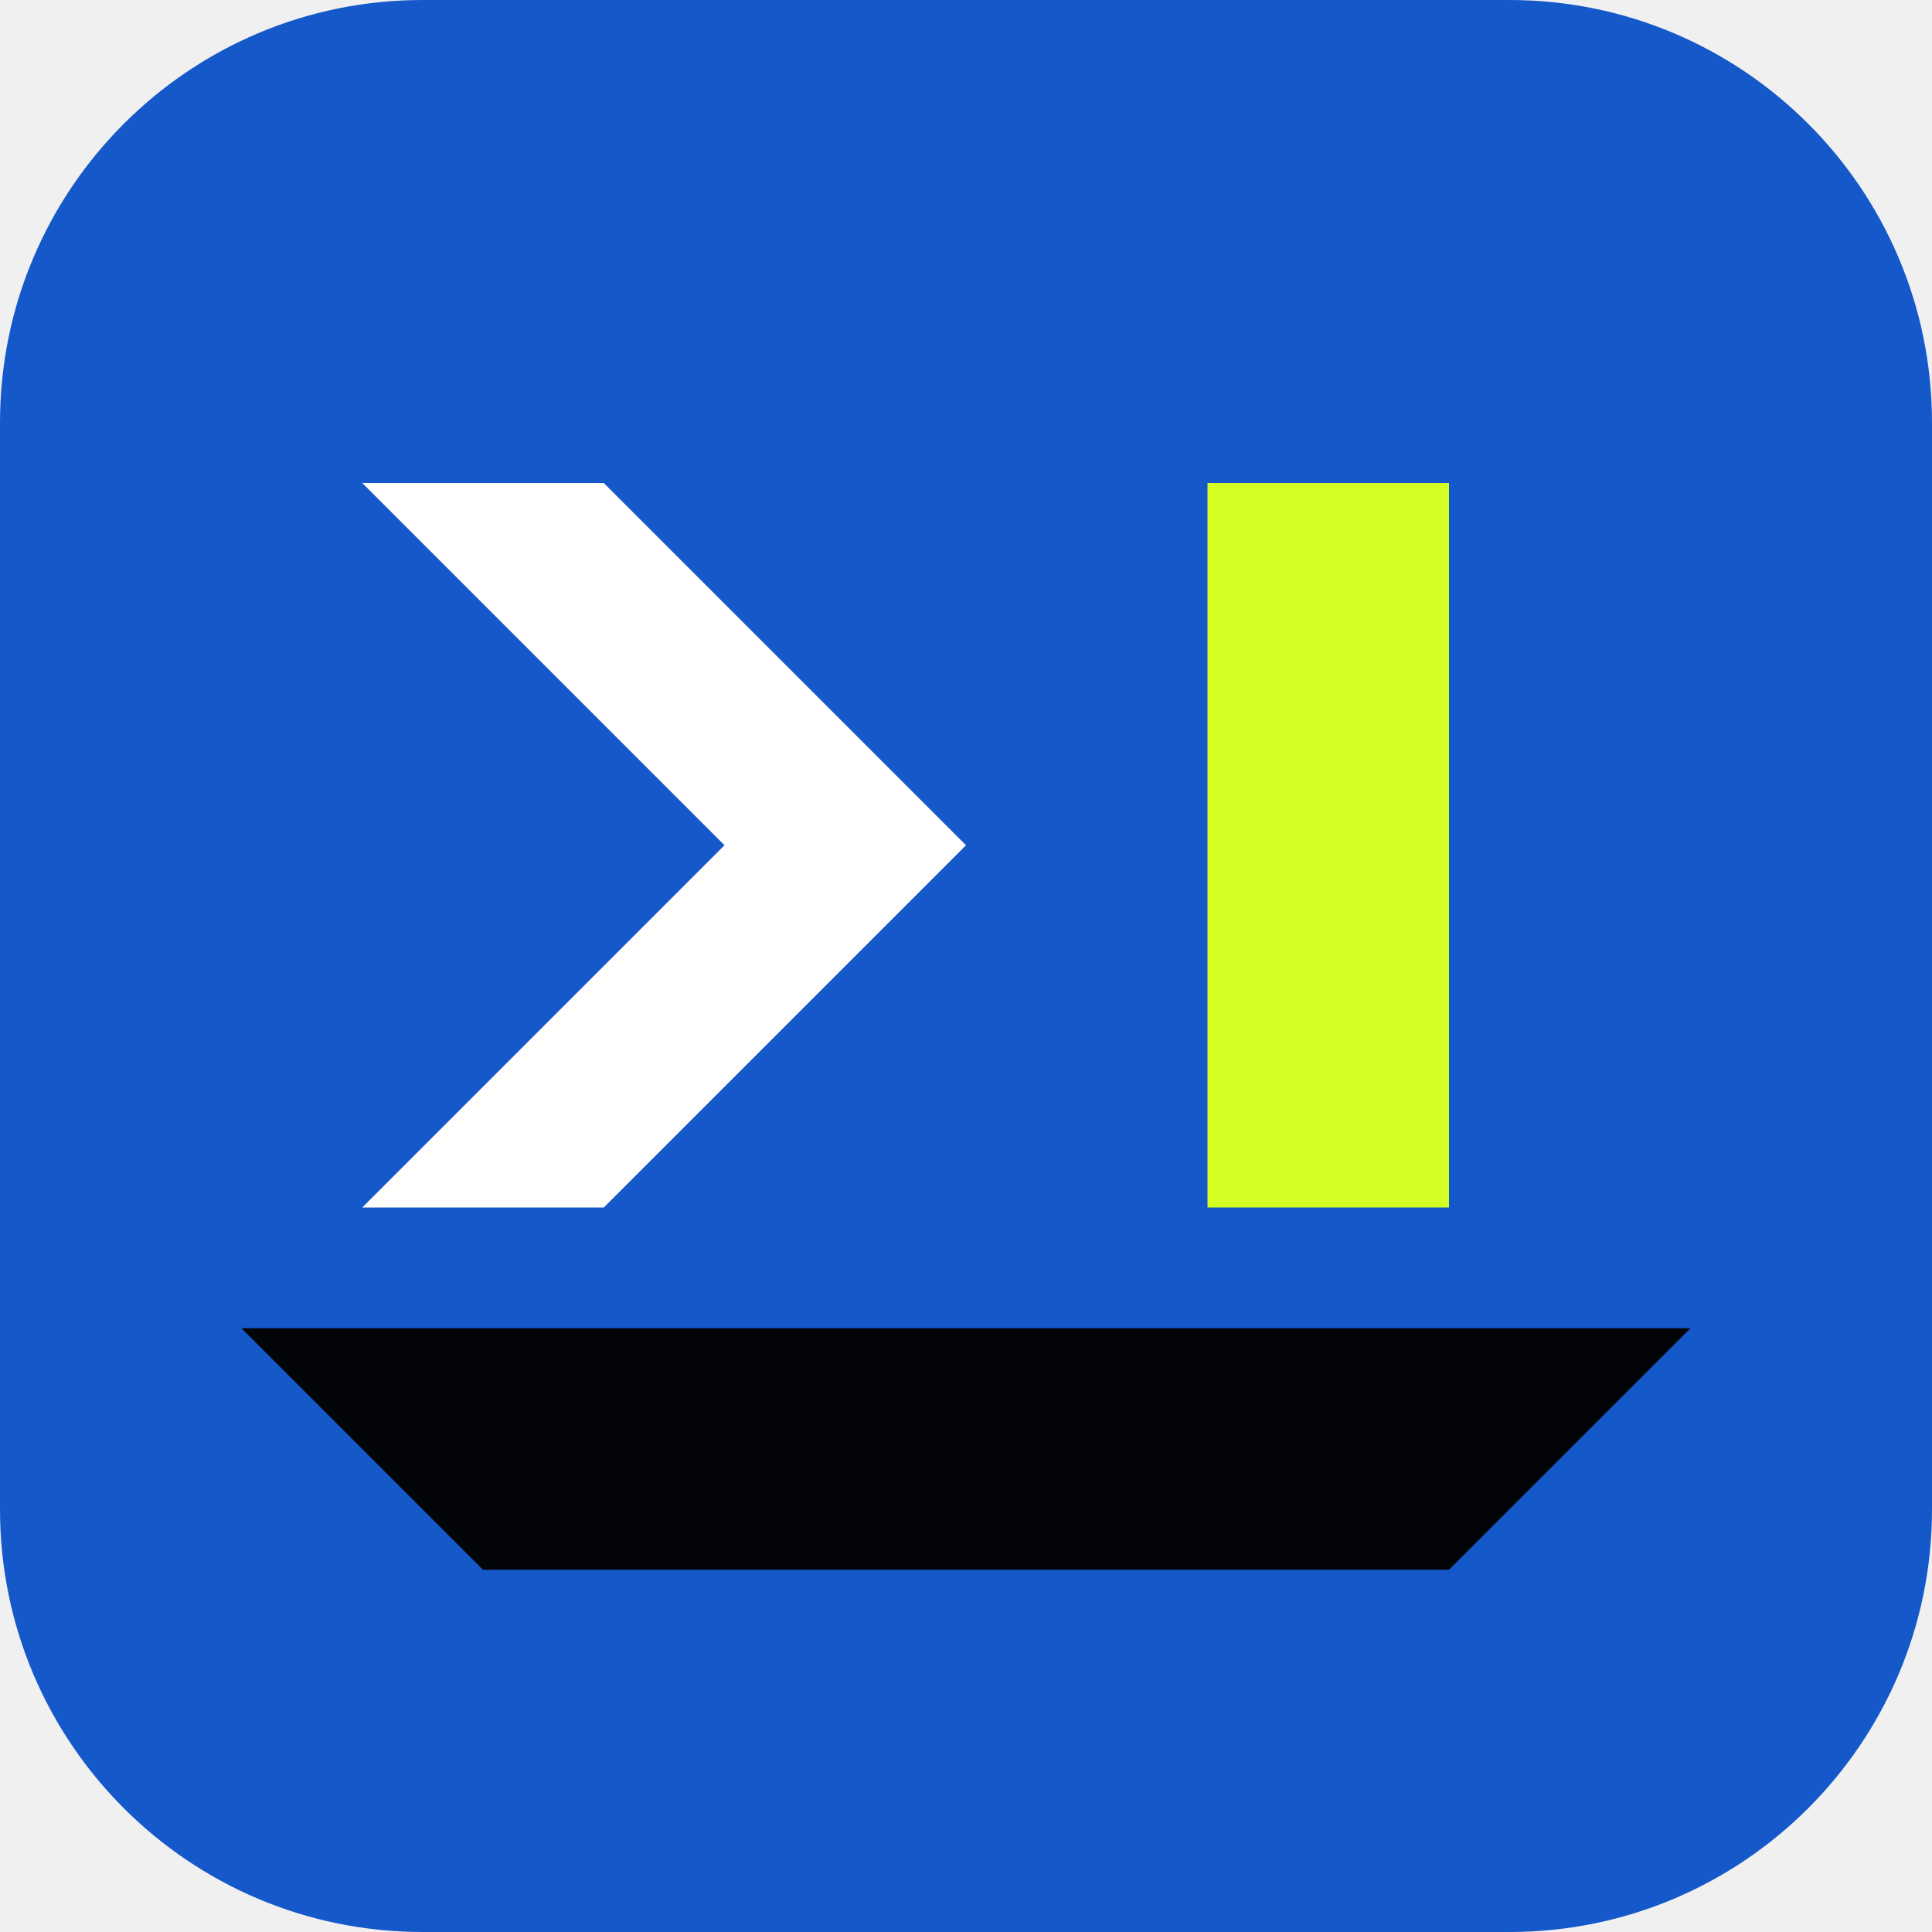
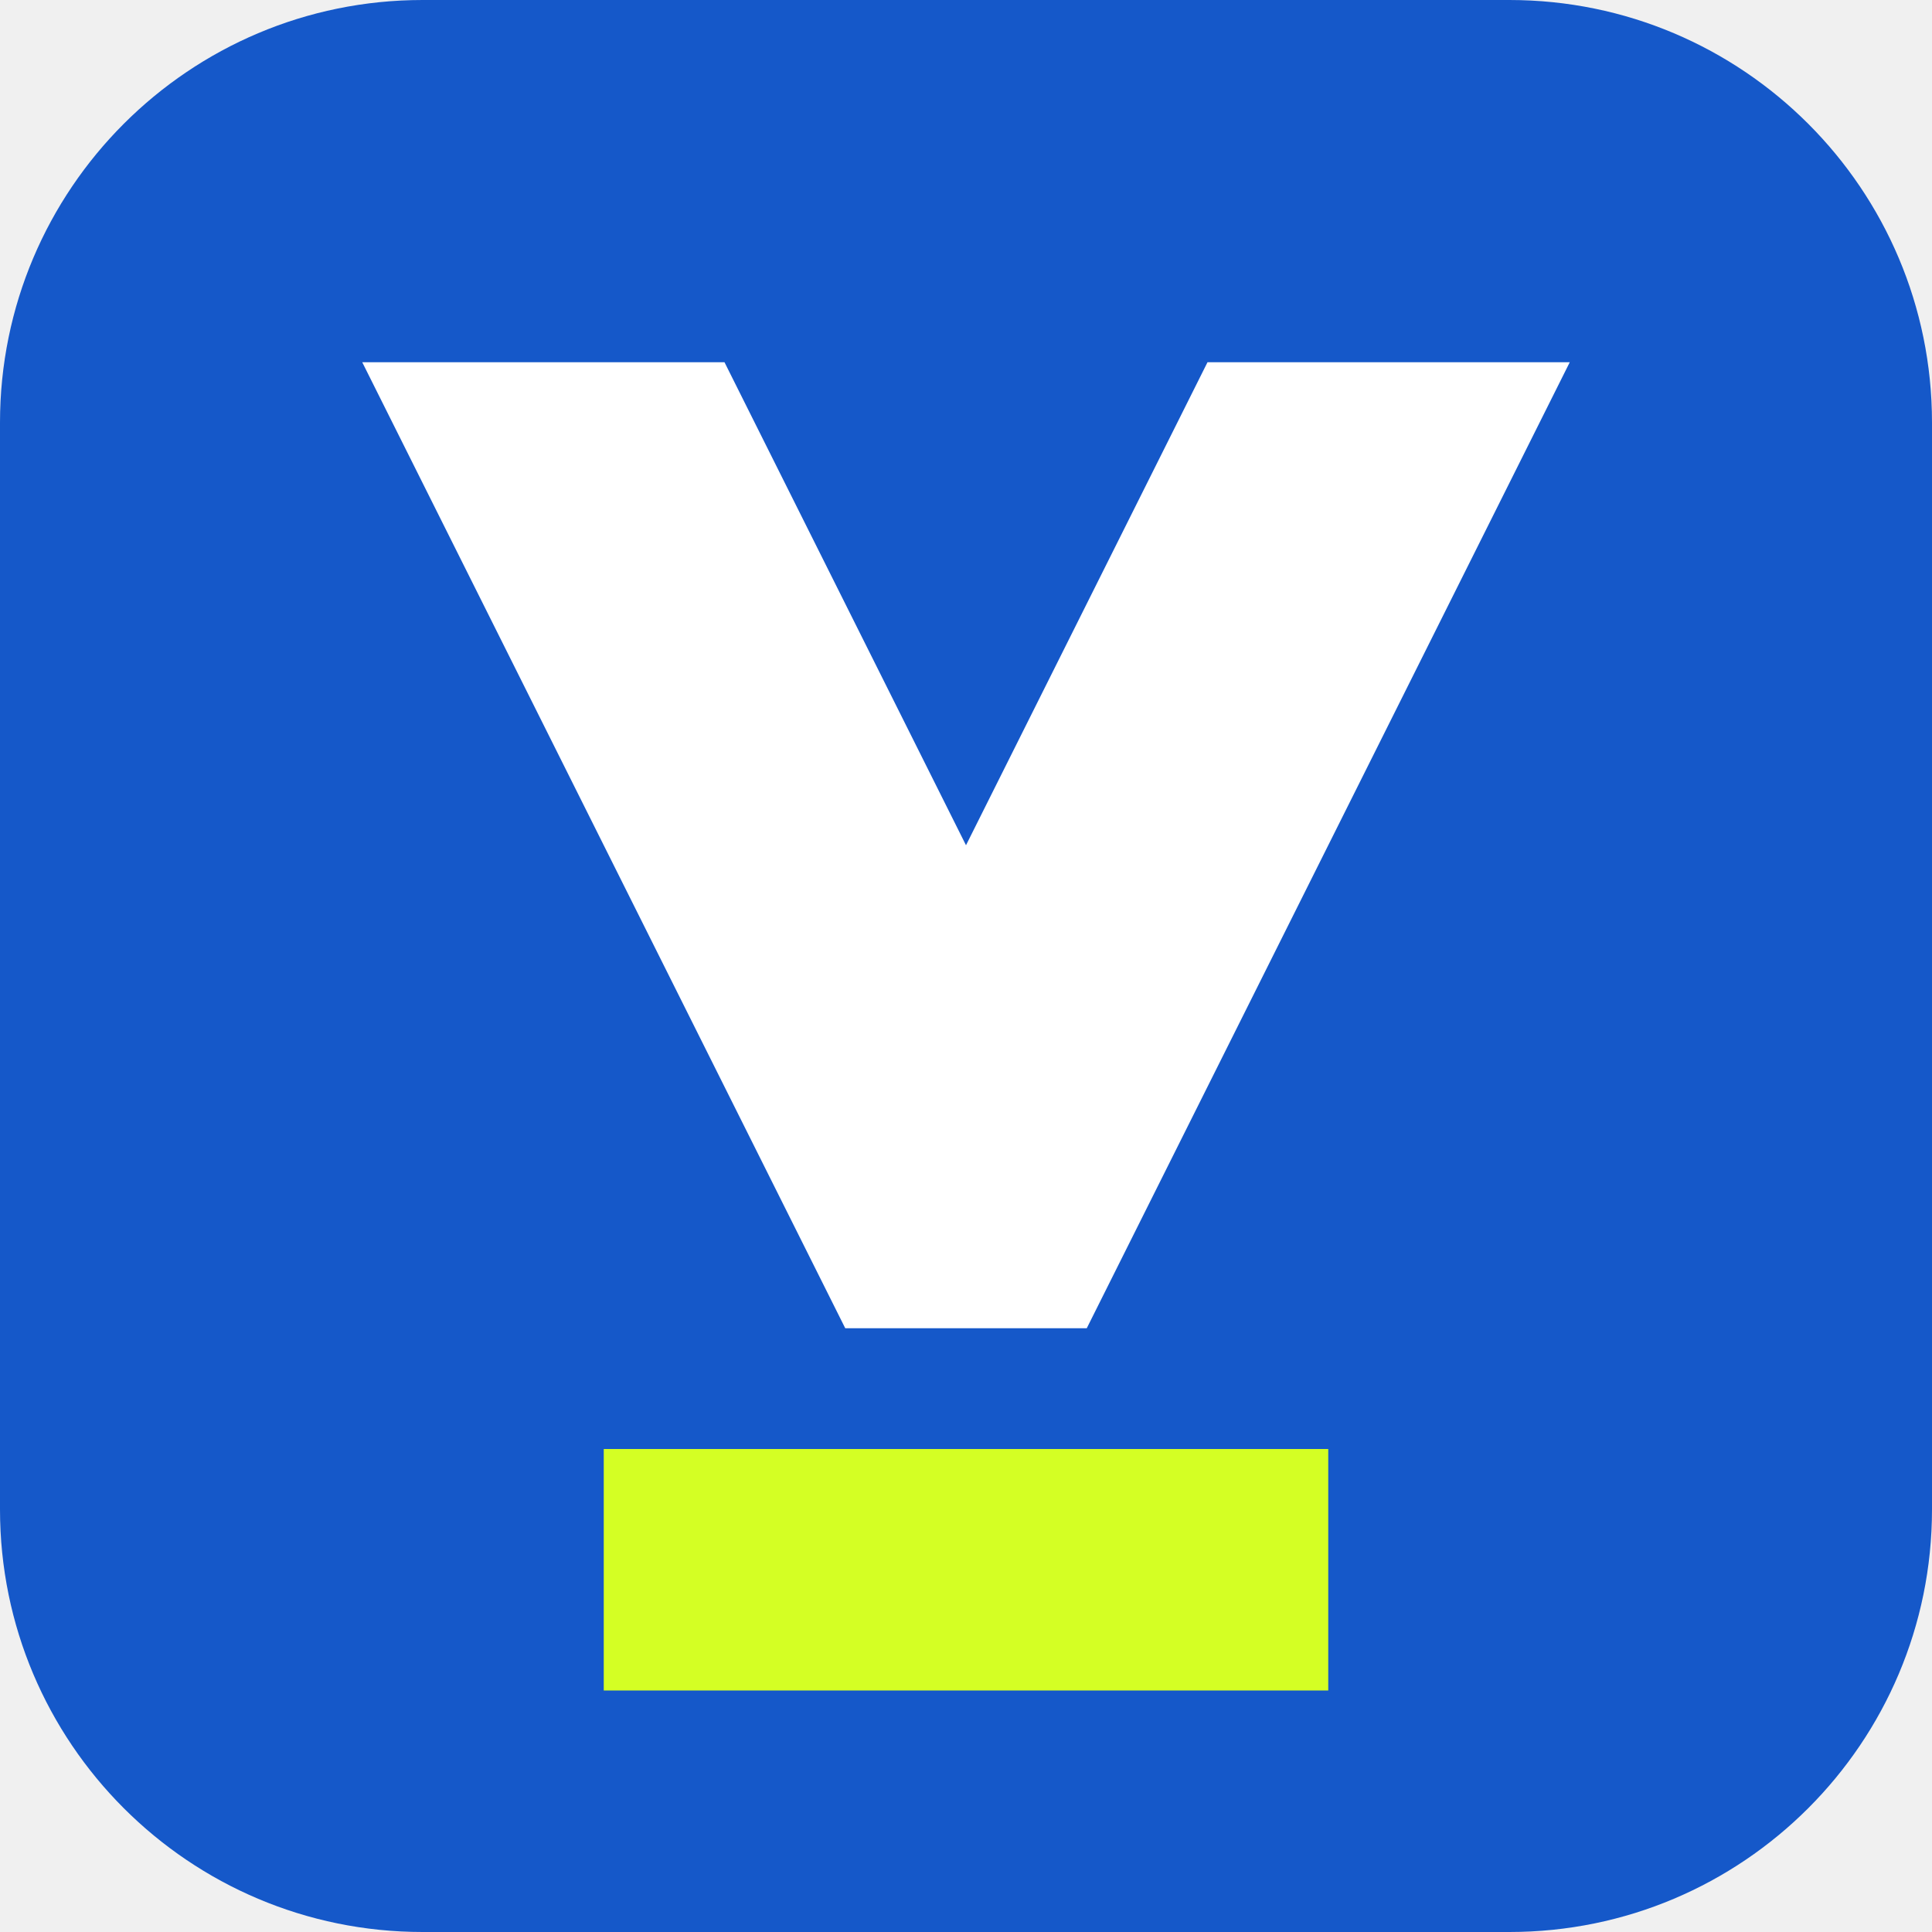
<svg xmlns="http://www.w3.org/2000/svg" viewBox="0 0 16 16" shape-rendering="geometricPrecision">
  <rect width="16" height="16" rx="3.5" fill="#1558C9" />
-   <path d="M3 4H5L8 7L5 10H3L6 7Z" fill="#FFFFFF" />
-   <rect x="10" y="4" width="2" height="6" fill="#D4FF24" />
-   <path d="M2 11H14L12 13H4Z" fill="#030407" />
+   <path d="M3 3H6L8 7L10 3H13L9 11H7Z" fill="#FFFFFF" />
+   <rect x="5" y="12" width="6" height="2" fill="#D4FF24" />
</svg>
